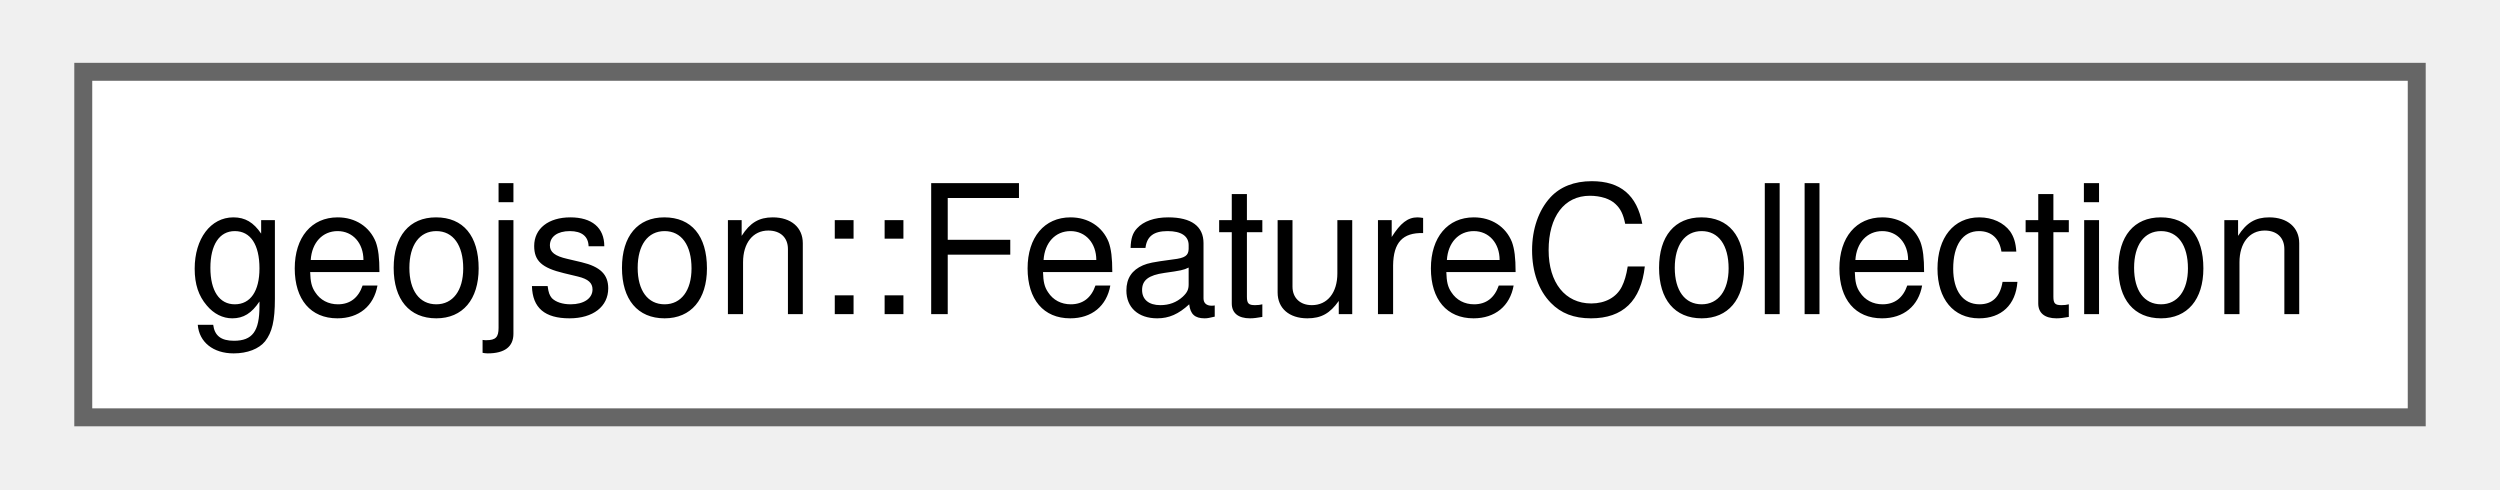
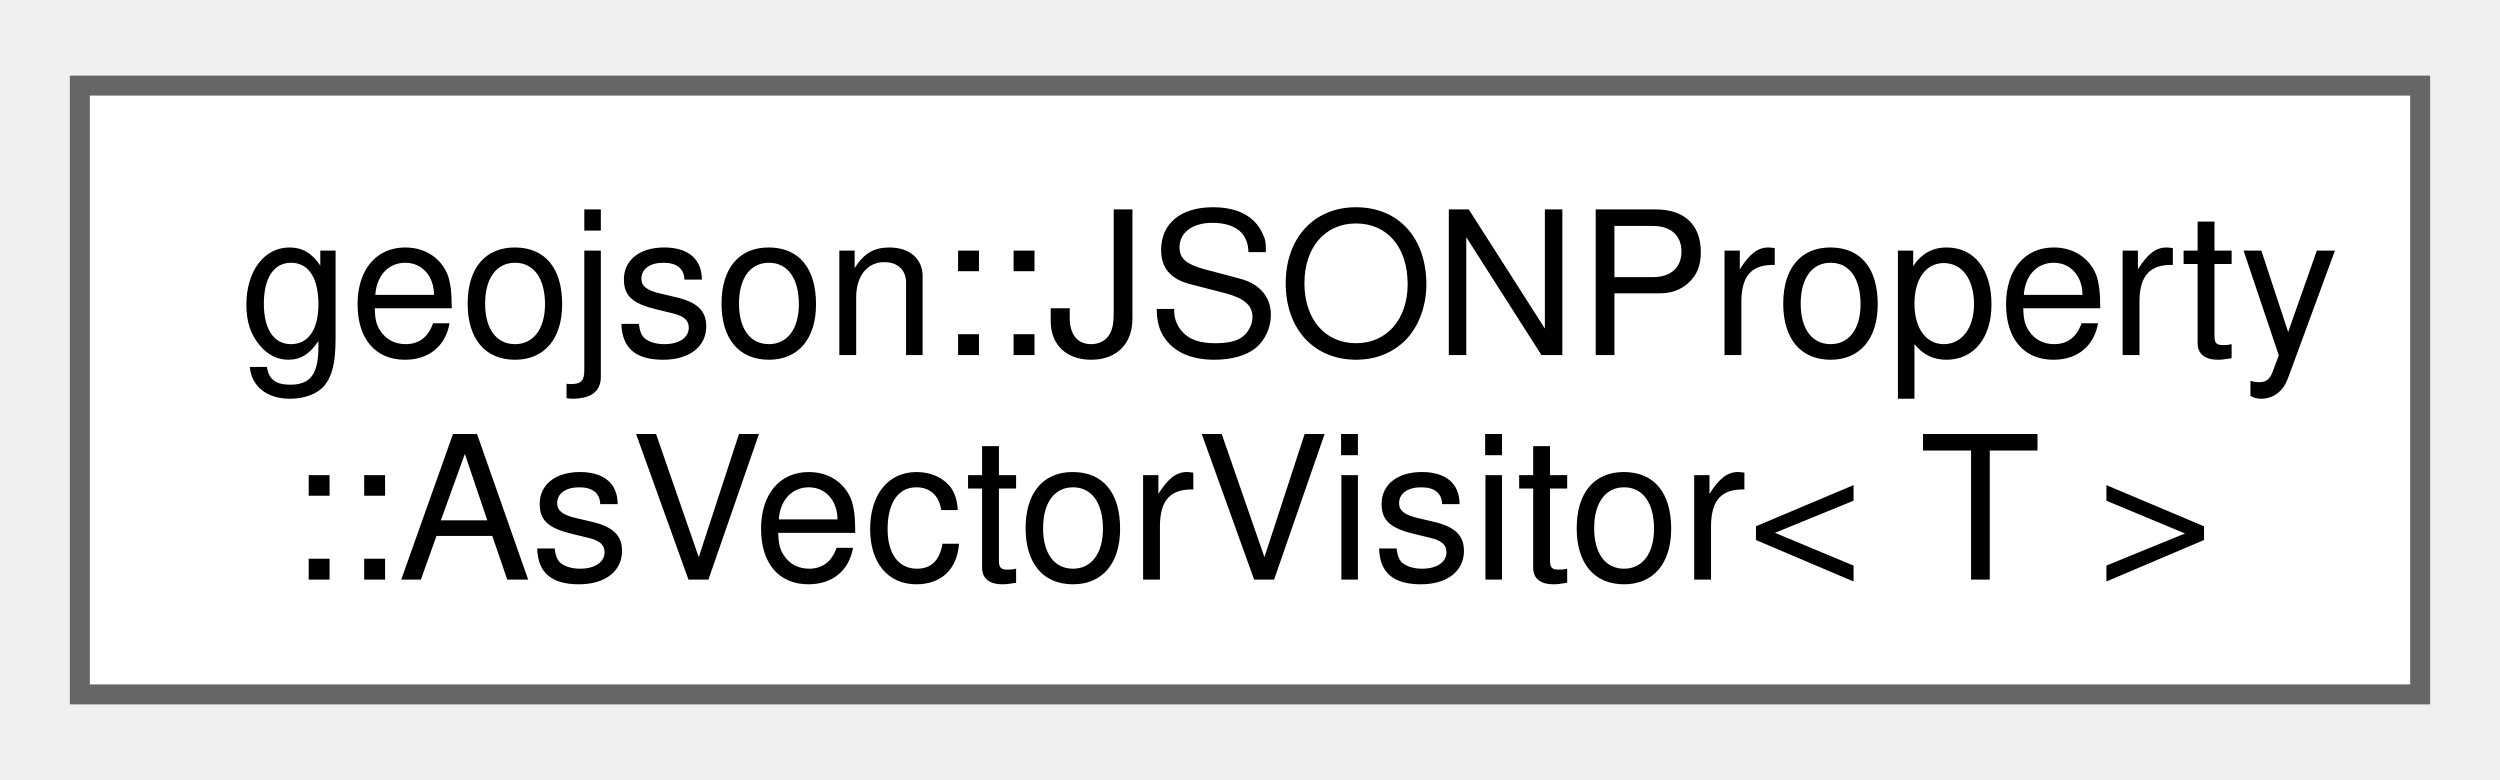
- <svg xmlns="http://www.w3.org/2000/svg" xmlns:xlink="http://www.w3.org/1999/xlink" width="138pt" height="27pt" viewBox="0.00 0.00 138.00 27.25">
-   <g id="graph0" class="graph" transform="scale(1 1) rotate(0) translate(4 23.25)">
+ <svg xmlns="http://www.w3.org/2000/svg" xmlns:xlink="http://www.w3.org/1999/xlink" width="125pt" height="39pt" viewBox="0.00 0.00 125.25 38.50">
+   <g id="graph0" class="graph" transform="scale(1 1) rotate(0) translate(4 34.5)">
    <g id="Node000000" class="node">
      <g id="a_Node000000">
-         <a xlink:href="classgeojson_1_1_feature_collection.html" target="_top" xlink:title=" ">
-           <polygon fill="white" stroke="#666666" points="130,-19.25 0,-19.25 0,0 130,0 130,-19.25" />
-           <text text-anchor="middle" x="65" y="-5.75" font-family="Helvetica,sans-Serif" font-size="10.00">geojson::FeatureCollection</text>
+         <a xlink:href="structgeojson_1_1_j_s_o_n_property_1_1_as_vector_visitor.html" target="_top" xlink:title="Visitor to filter variants by type T into a vector of type T.">
+           <polygon fill="white" stroke="#666666" points="117.25,-30.5 0,-30.5 0,0 117.25,0 117.25,-30.5" />
+           <text text-anchor="start" x="8" y="-17" font-family="Helvetica,sans-Serif" font-size="10.00">geojson::JSONProperty</text>
+           <text text-anchor="middle" x="58.62" y="-5.75" font-family="Helvetica,sans-Serif" font-size="10.00">::AsVectorVisitor&lt; T &gt;</text>
        </a>
      </g>
    </g>
  </g>
</svg>
